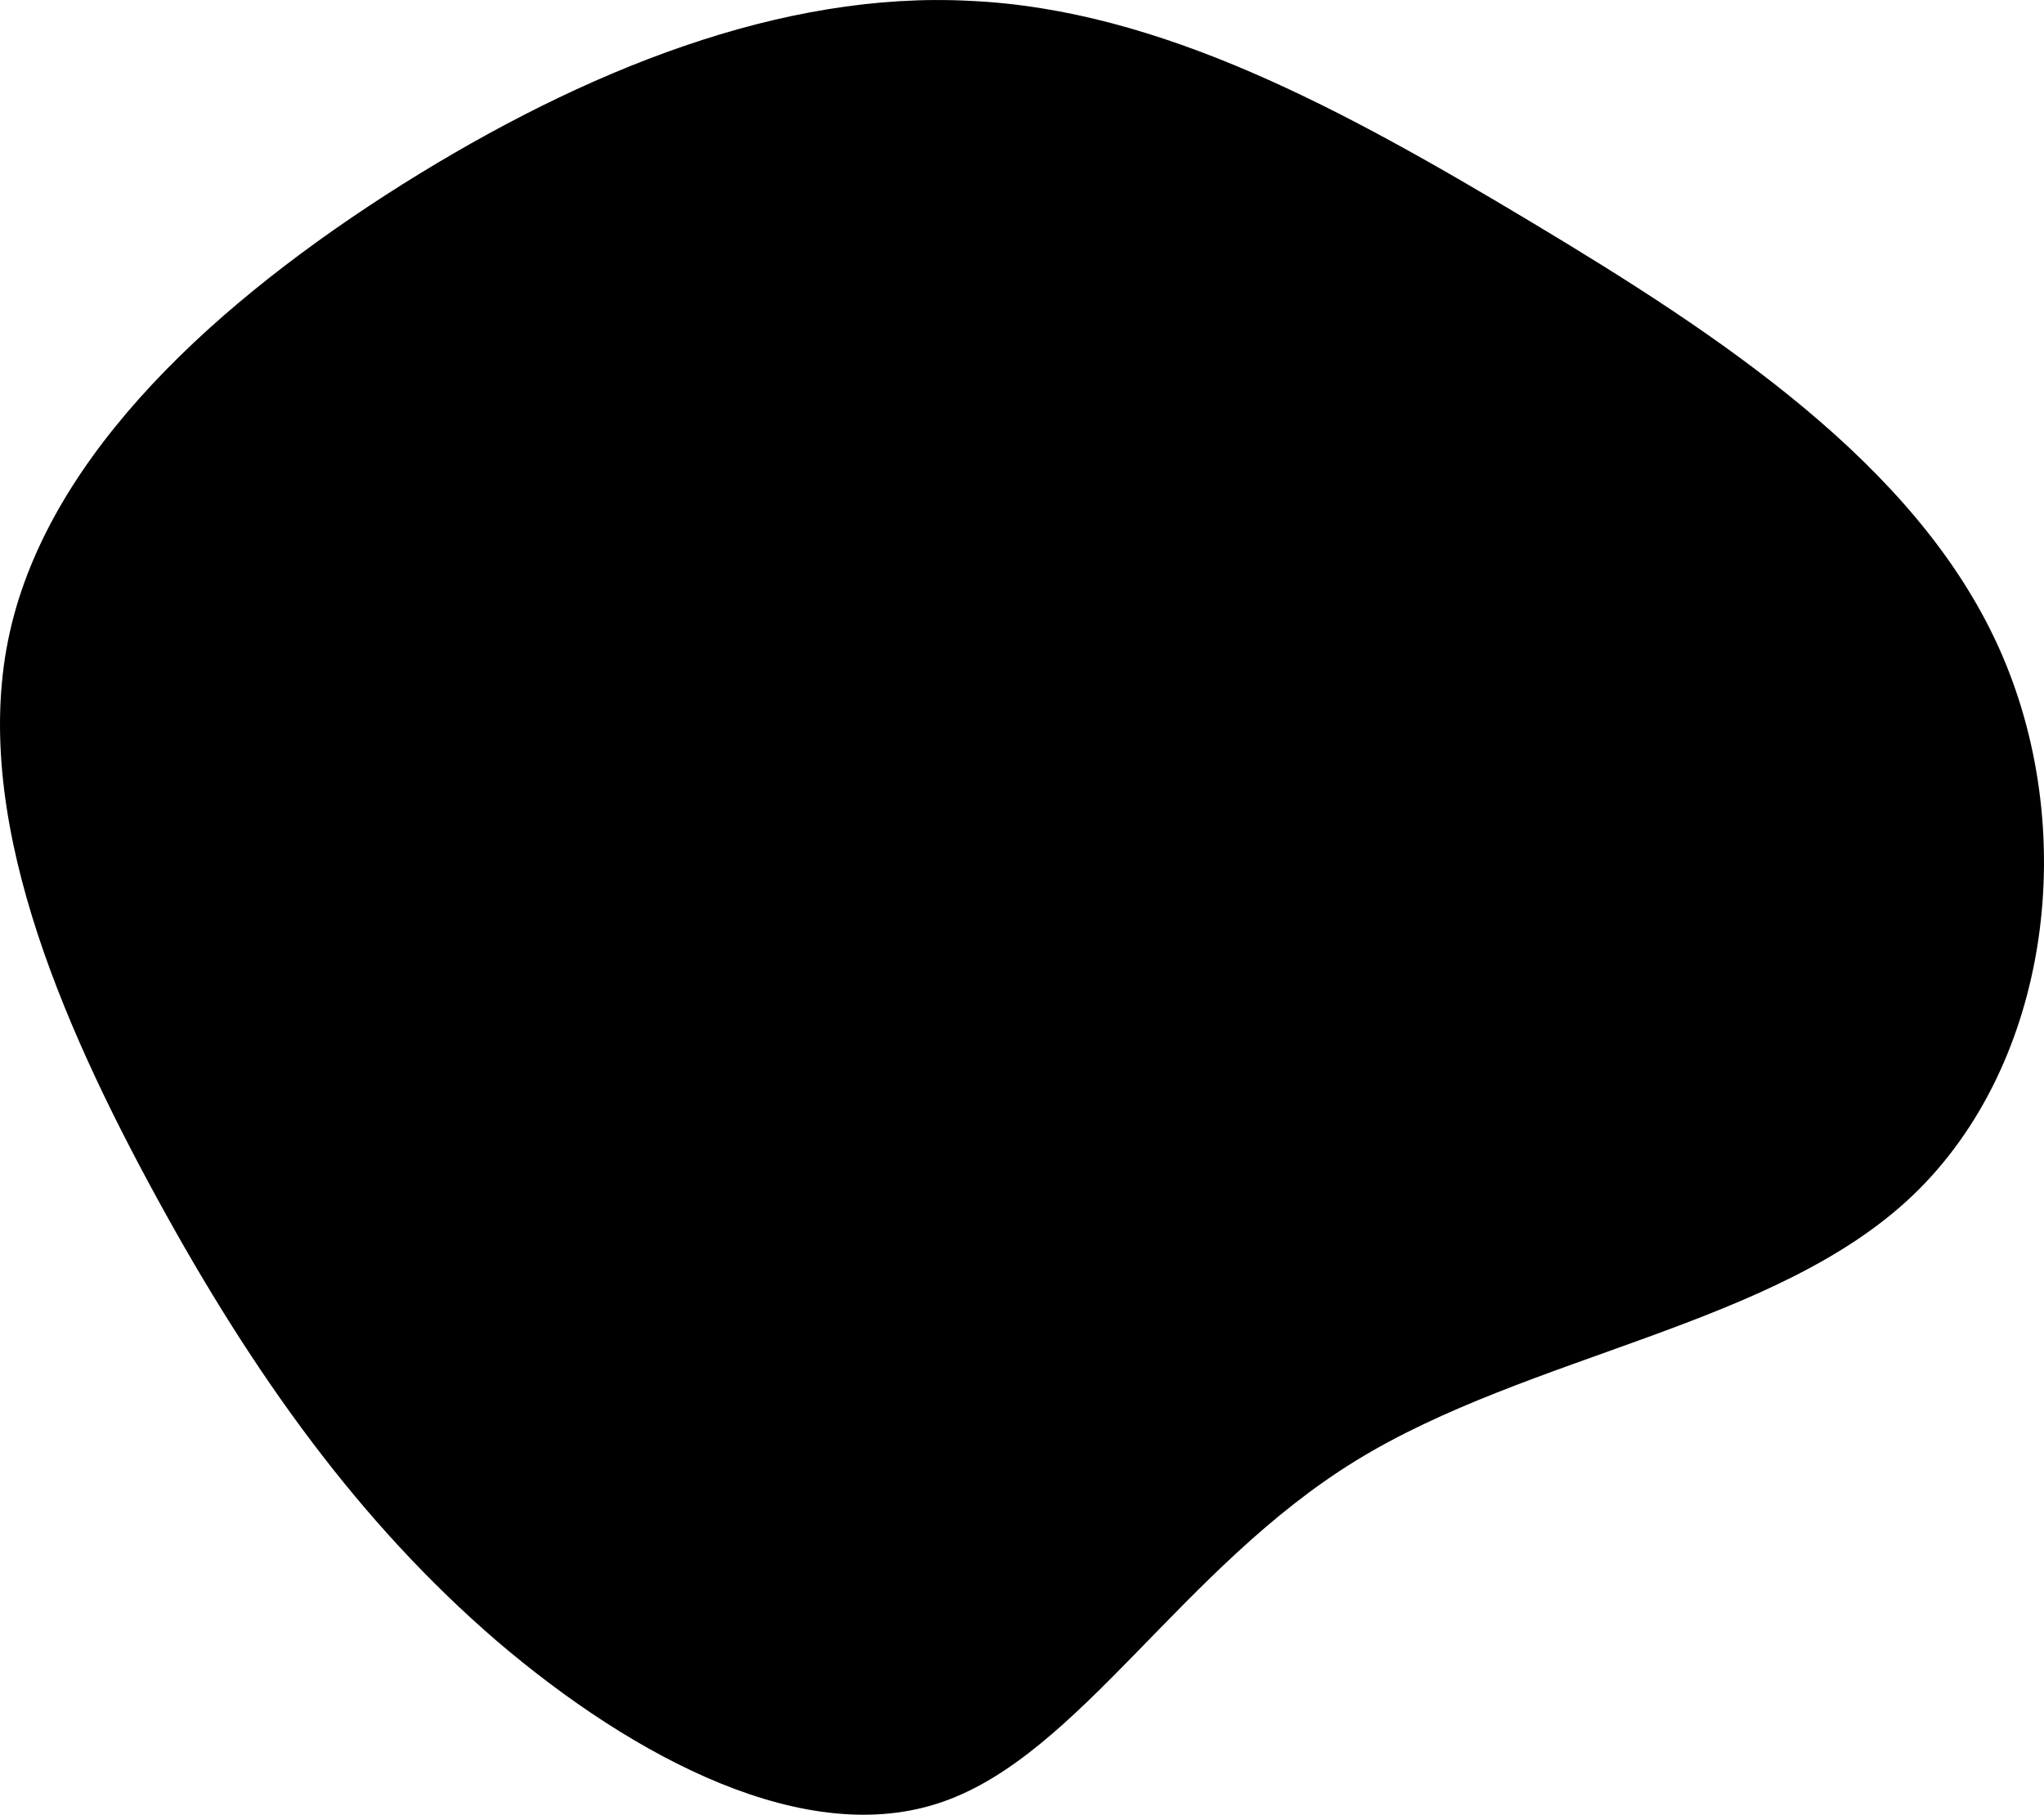
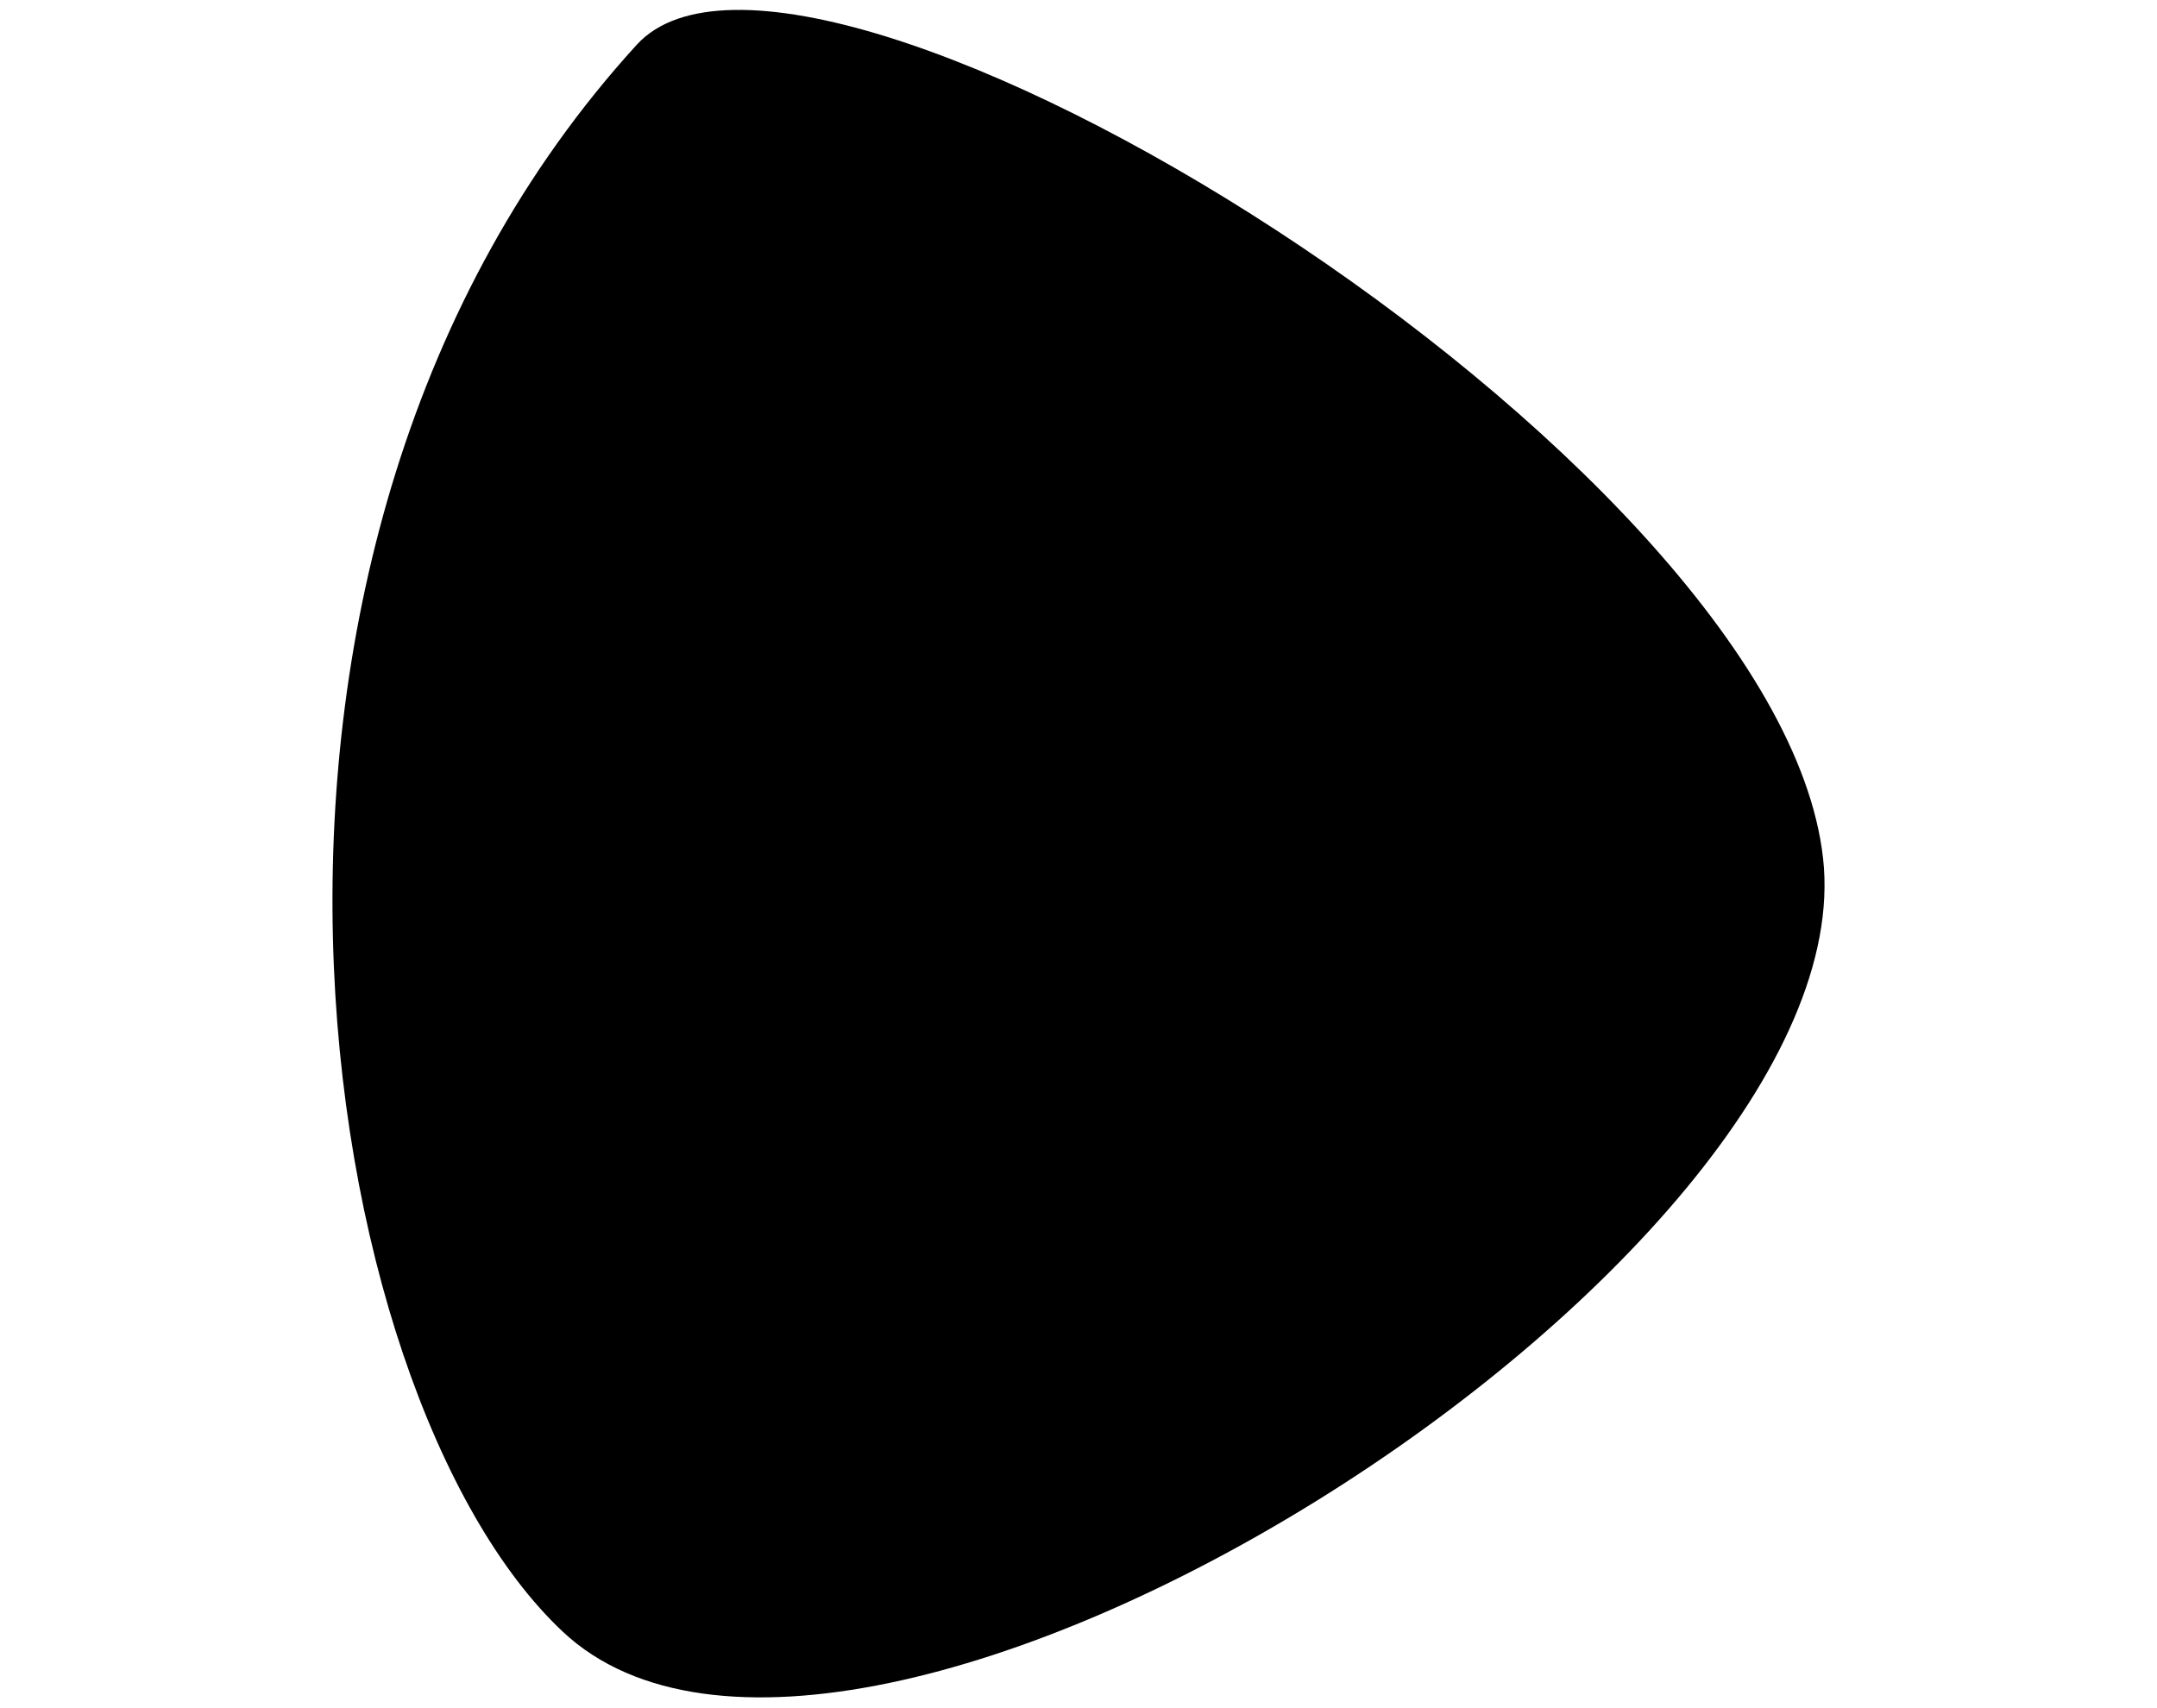
- <svg xmlns="http://www.w3.org/2000/svg" viewBox="22.22 23.63 162.53 144.3">
-   <path fill="#000" d="M44,-58.7C59,-49.7,74.5,-39.5,81.1,-25C87.7,-10.5,85.3,8.2,74.3,18.7C63.4,29.1,43.8,31.3,30,39.8C16.2,48.3,8.1,63.1,-2.8,66.9C-13.6,70.7,-27.3,63.5,-38.3,54.1C-49.2,44.7,-57.6,33,-65.3,18.9C-73,4.8,-80.2,-11.8,-77,-26.1C-73.8,-40.4,-60.4,-52.5,-45.8,-61.7C-31.3,-70.8,-15.6,-77.1,-0.6,-76.3C14.5,-75.6,29,-67.7,44,-58.7Z" transform="translate(100 100)" />
+ <svg xmlns="http://www.w3.org/2000/svg" x="0px" y="0px" viewBox="0 0 480 380" enable-background="new 0 0 480 380" xml:space="preserve">
+   <path d="M141.699,9.958c37.611-41.211,253.977,90.988,263.995,181.115c10.016,90.134-215.692,232.896-280.453,172.106  C69.045,310.428,39.531,121.932,141.699,9.958z" />
</svg>
